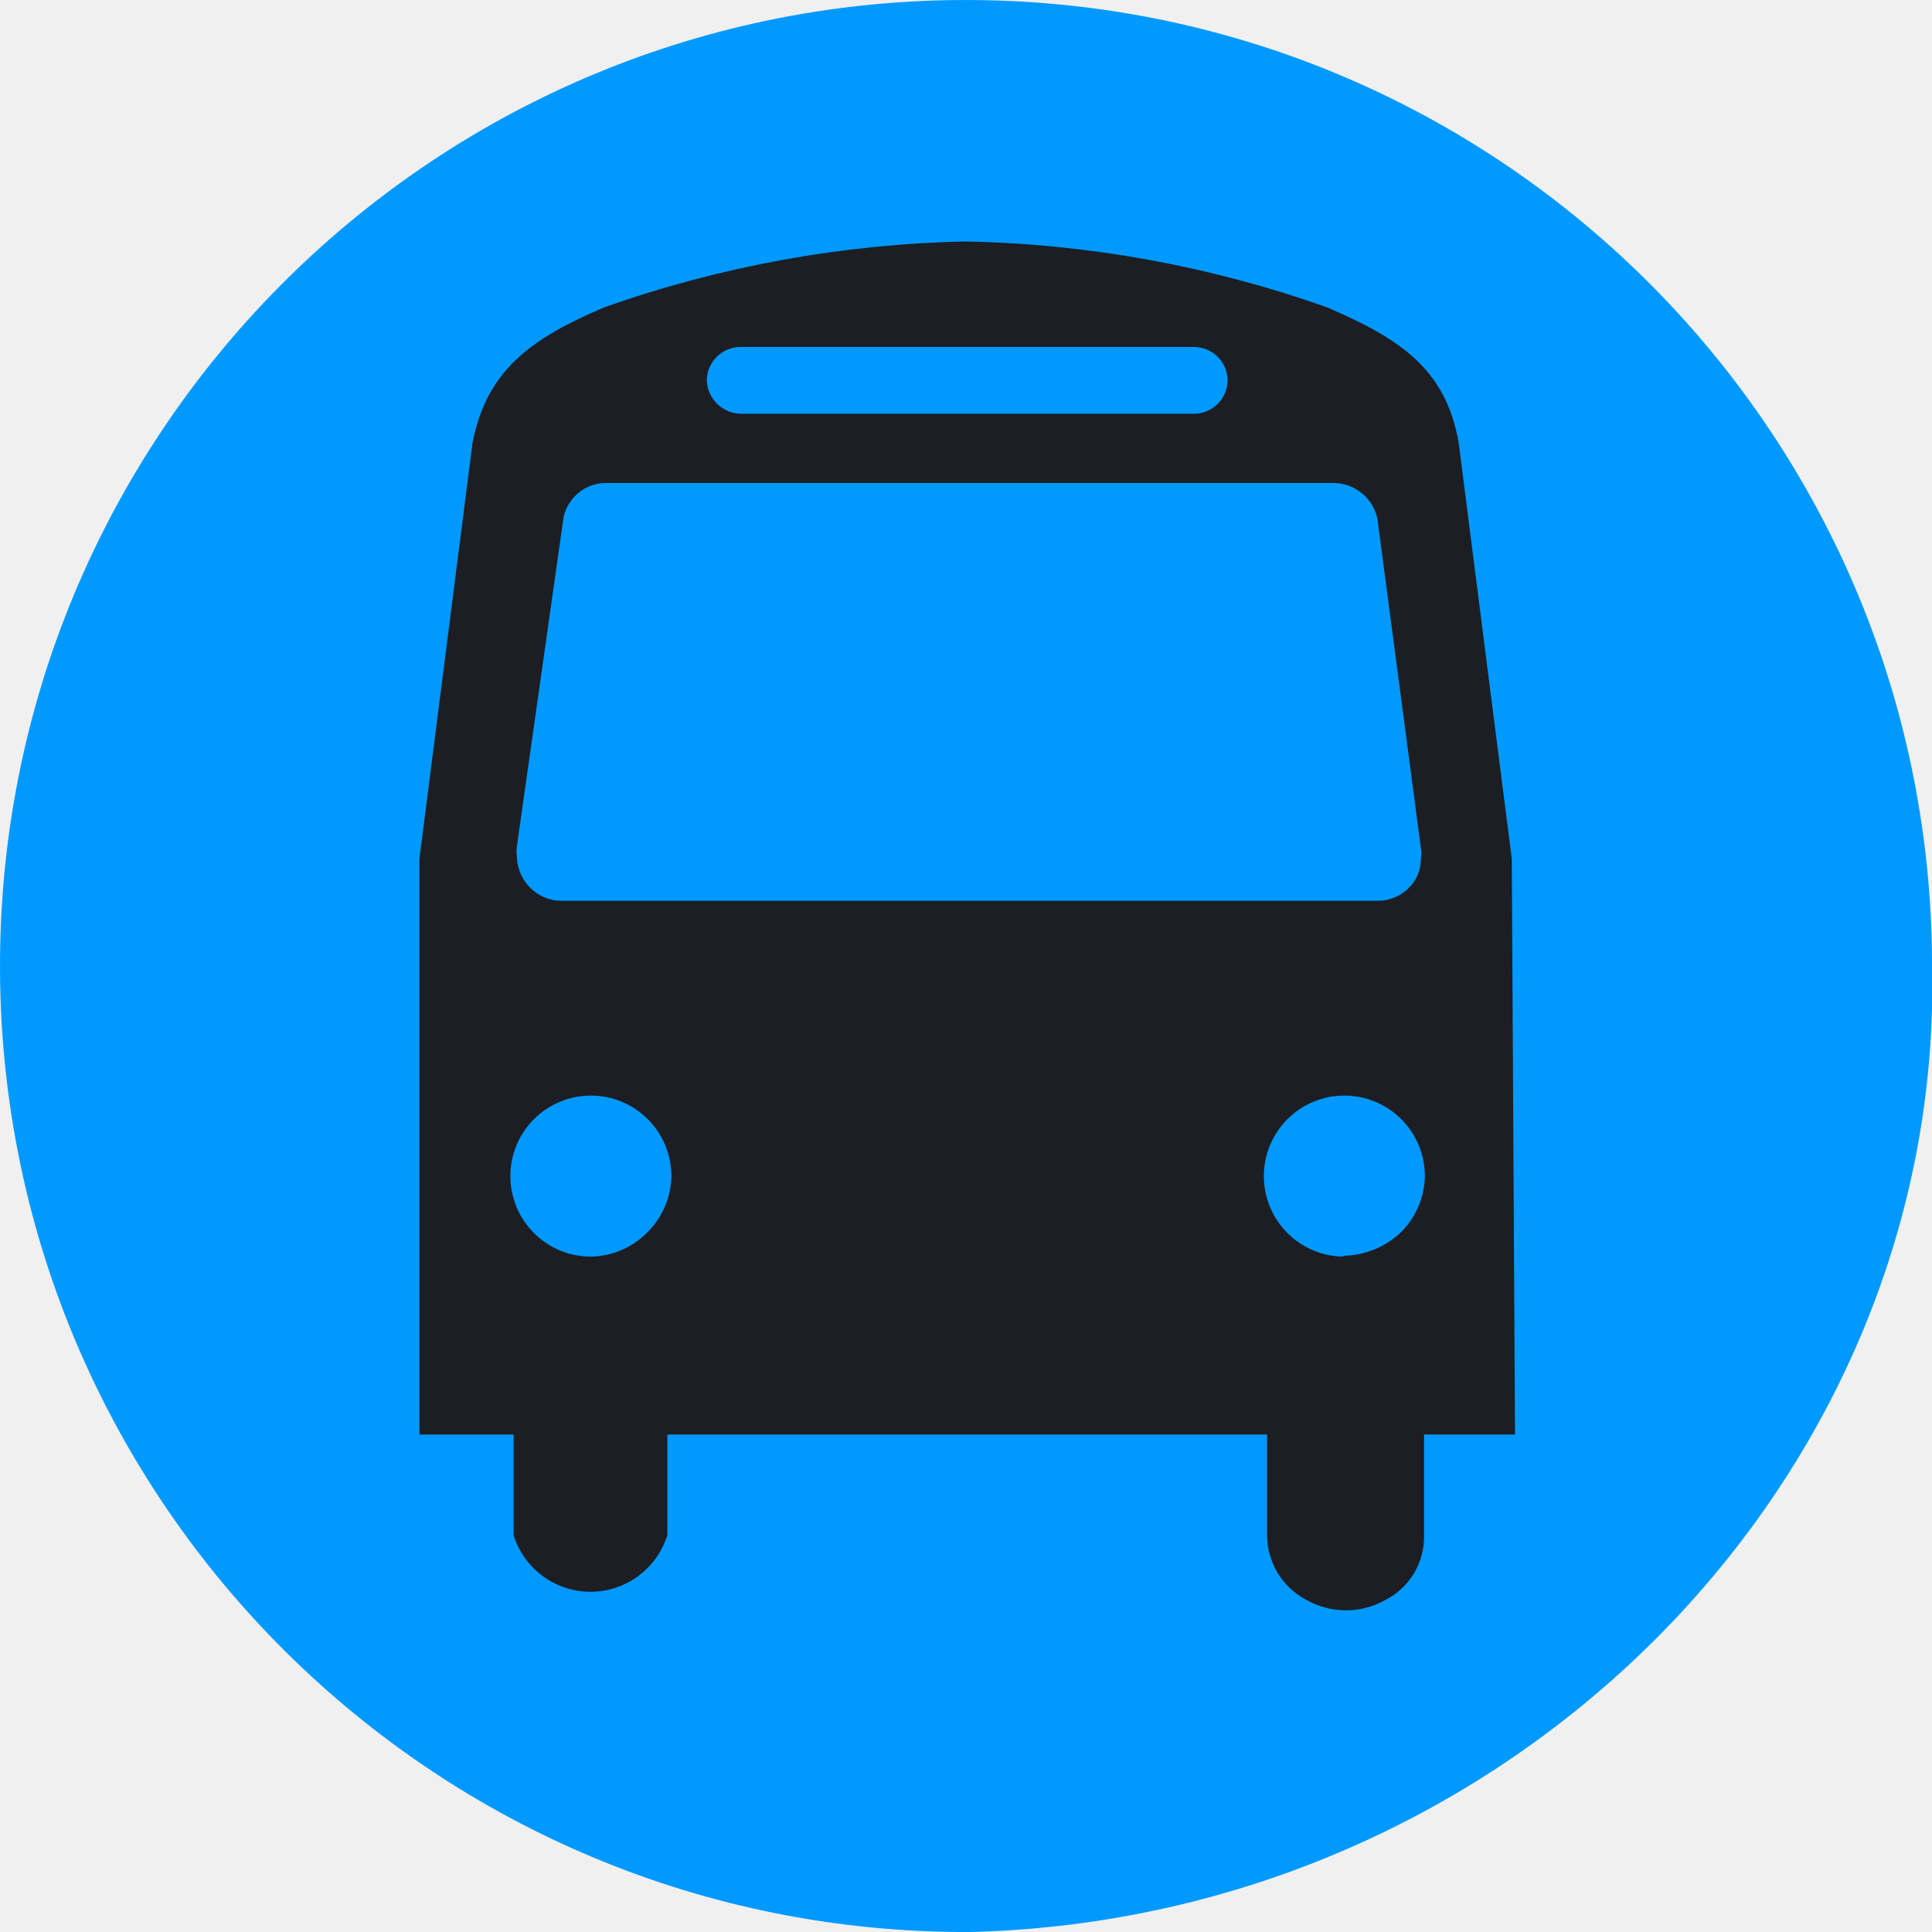
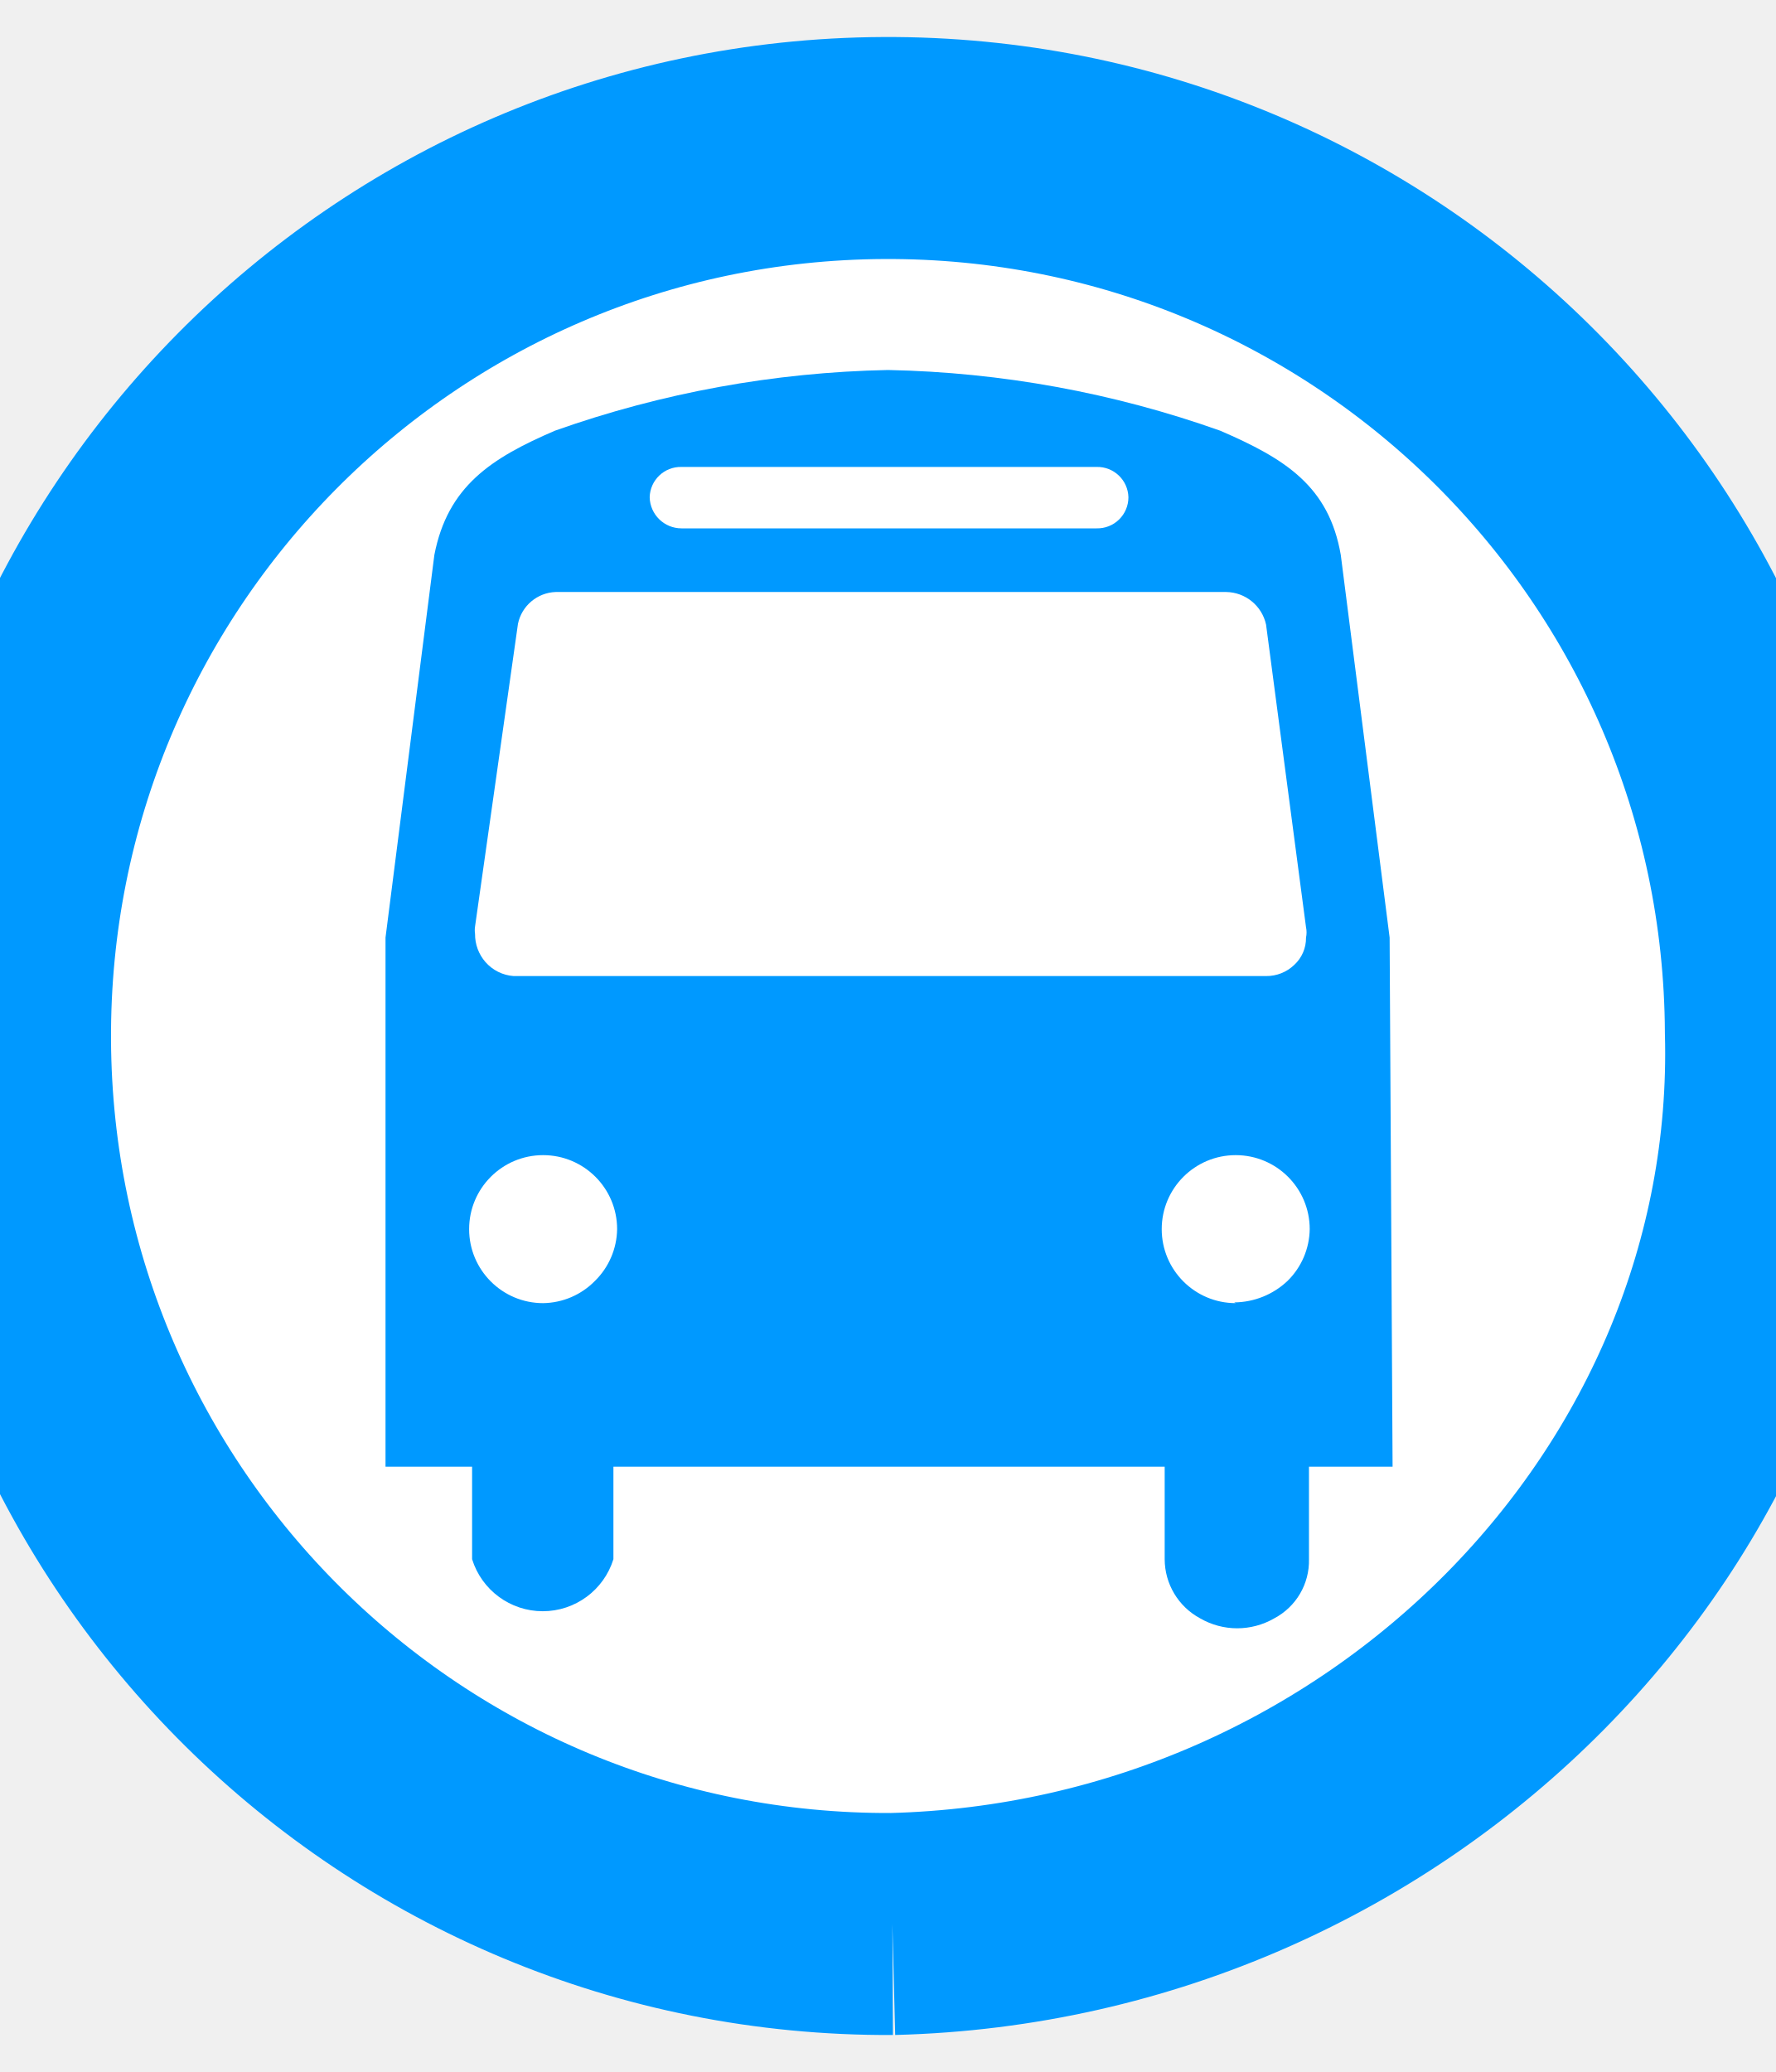
- <svg xmlns="http://www.w3.org/2000/svg" viewBox="0 0 24 24">
-   <path d="m12.06 24c6.72-.17 12.11-5.64 11.94-12.06a12 12 0 1 0 -11.94 12.06" fill="#0099FF" />
-   <path d="m18.78 10.67-.66-5.17c-.16-.93-.75-1.3-1.63-1.68a14.25 14.25 0 0 0 -4.49-.82 14.32 14.32 0 0 0 -4.5.82c-.86.37-1.45.75-1.63 1.68l-.66 5.17v7.15h1.17v1.25a1 1 0 0 0 1.91 0v-1.25h7.45v1.25a.91.91 0 0 0 .48.8 1 1 0 0 0 1 0 .88.88 0 0 0 .47-.8v-1.25h1.13zm-9.57-6.36h5.61a.42.42 0 0 1 .43.41.42.42 0 0 1 -.43.42h-5.61a.43.43 0 0 1 -.43-.42.42.42 0 0 1 .43-.41zm-2.79 6.21.58-4.09a.54.54 0 0 1 .51-.43h9.06a.56.56 0 0 1 .54.44l.54 4.09a.33.33 0 0 1 0 .14.49.49 0 0 1 -.16.37.54.54 0 0 1 -.38.15h-10.17a.56.56 0 0 1 -.38-.19.57.57 0 0 1 -.14-.38.33.33 0 0 1 0-.1zm.92 5.09a1 1 0 1 1 1-1 1 1 0 0 1 -.3.7 1 1 0 0 1 -.7.3zm9.36 0a1 1 0 1 1 1-1 1 1 0 0 1 -.3.7 1.06 1.06 0 0 1 -.72.29z" fill="#1c1e23" />
+ <svg xmlns="http://www.w3.org/2000/svg" viewBox="0 -2 24 28">
+   <path d="m12.06 24c6.72-.17 12.11-5.64 11.94-12.06a12 12 0 1 0 -11.94 12.06" fill="#FFFFFF" stroke="#0099FF" stroke-width="3" />
+   <path d="m18.78 10.67-.66-5.17c-.16-.93-.75-1.3-1.63-1.68a14.25 14.25 0 0 0 -4.49-.82 14.32 14.32 0 0 0 -4.5.82c-.86.37-1.45.75-1.63 1.68l-.66 5.17v7.15h1.17v1.25a1 1 0 0 0 1.91 0v-1.25h7.45v1.25a.91.91 0 0 0 .48.8 1 1 0 0 0 1 0 .88.88 0 0 0 .47-.8v-1.25h1.13zm-9.57-6.36h5.61a.42.42 0 0 1 .43.41.42.42 0 0 1 -.43.42h-5.61a.43.43 0 0 1 -.43-.42.42.42 0 0 1 .43-.41zm-2.79 6.21.58-4.09a.54.54 0 0 1 .51-.43h9.06a.56.56 0 0 1 .54.44l.54 4.09a.33.33 0 0 1 0 .14.49.49 0 0 1 -.16.37.54.54 0 0 1 -.38.15h-10.17a.56.56 0 0 1 -.38-.19.57.57 0 0 1 -.14-.38.33.33 0 0 1 0-.1zm.92 5.09a1 1 0 1 1 1-1 1 1 0 0 1 -.3.7 1 1 0 0 1 -.7.3zm9.36 0a1 1 0 1 1 1-1 1 1 0 0 1 -.3.7 1.06 1.06 0 0 1 -.72.29z" fill="#0099FF" />
</svg>
